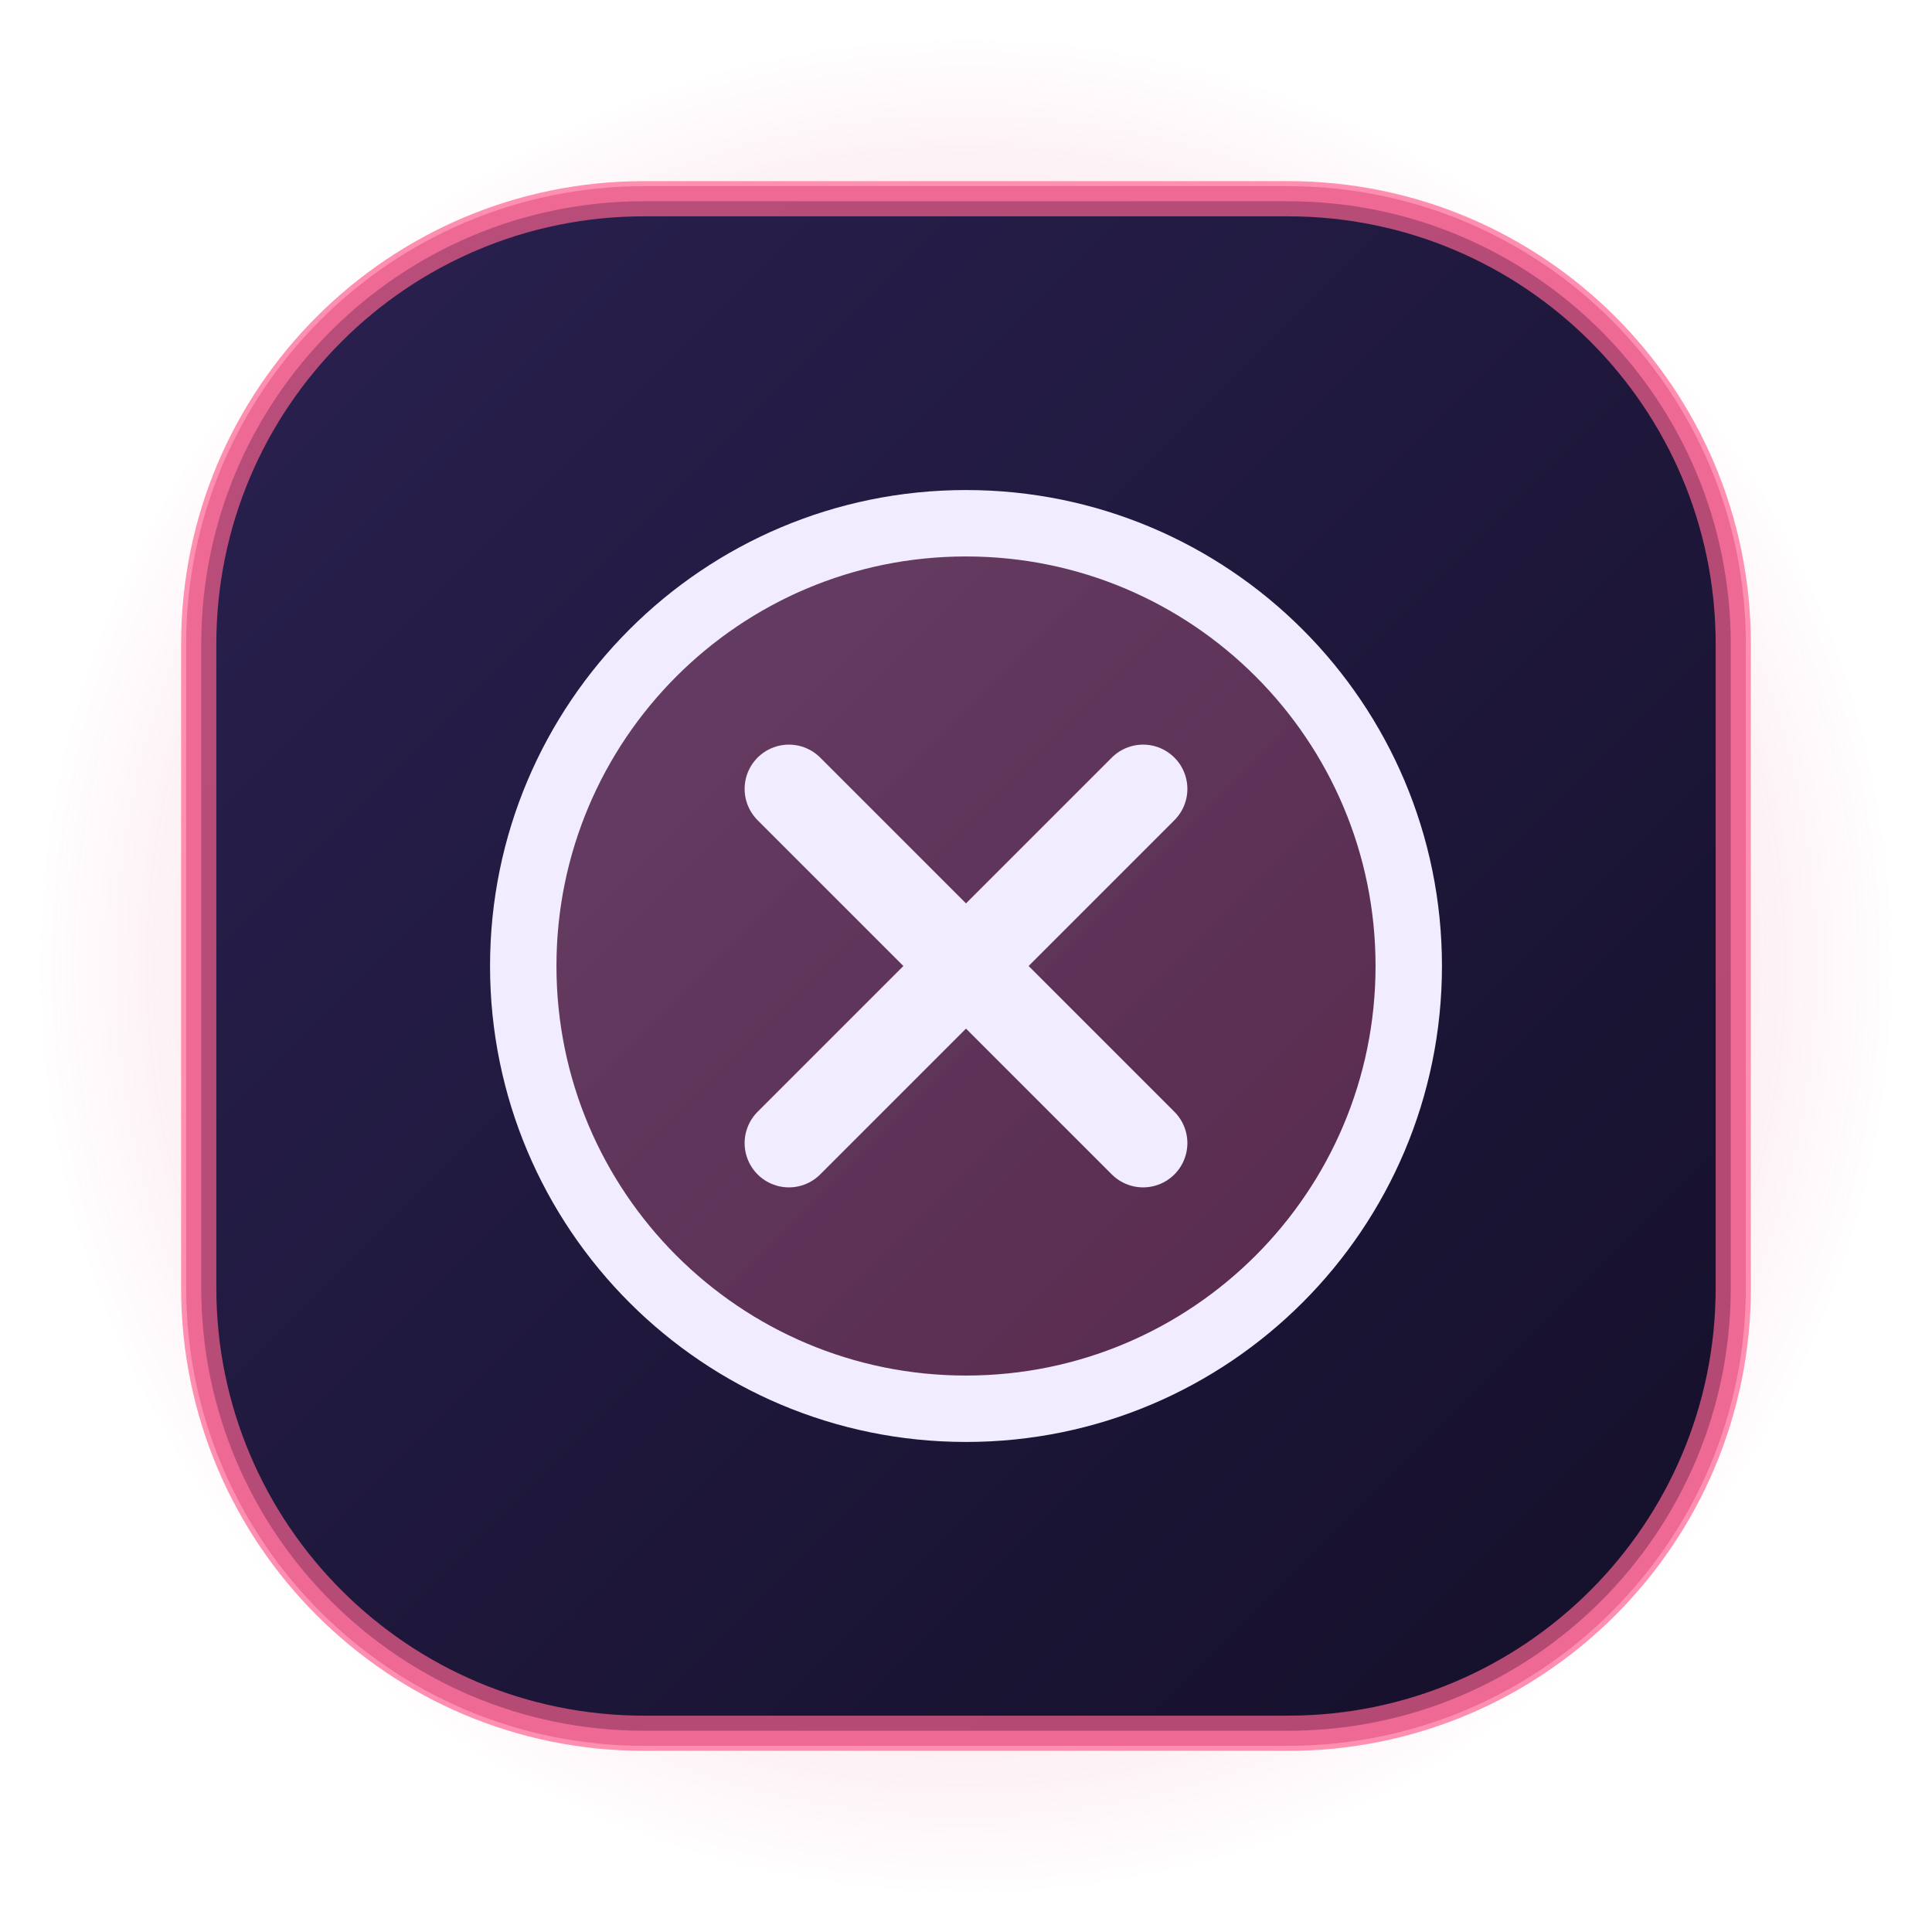
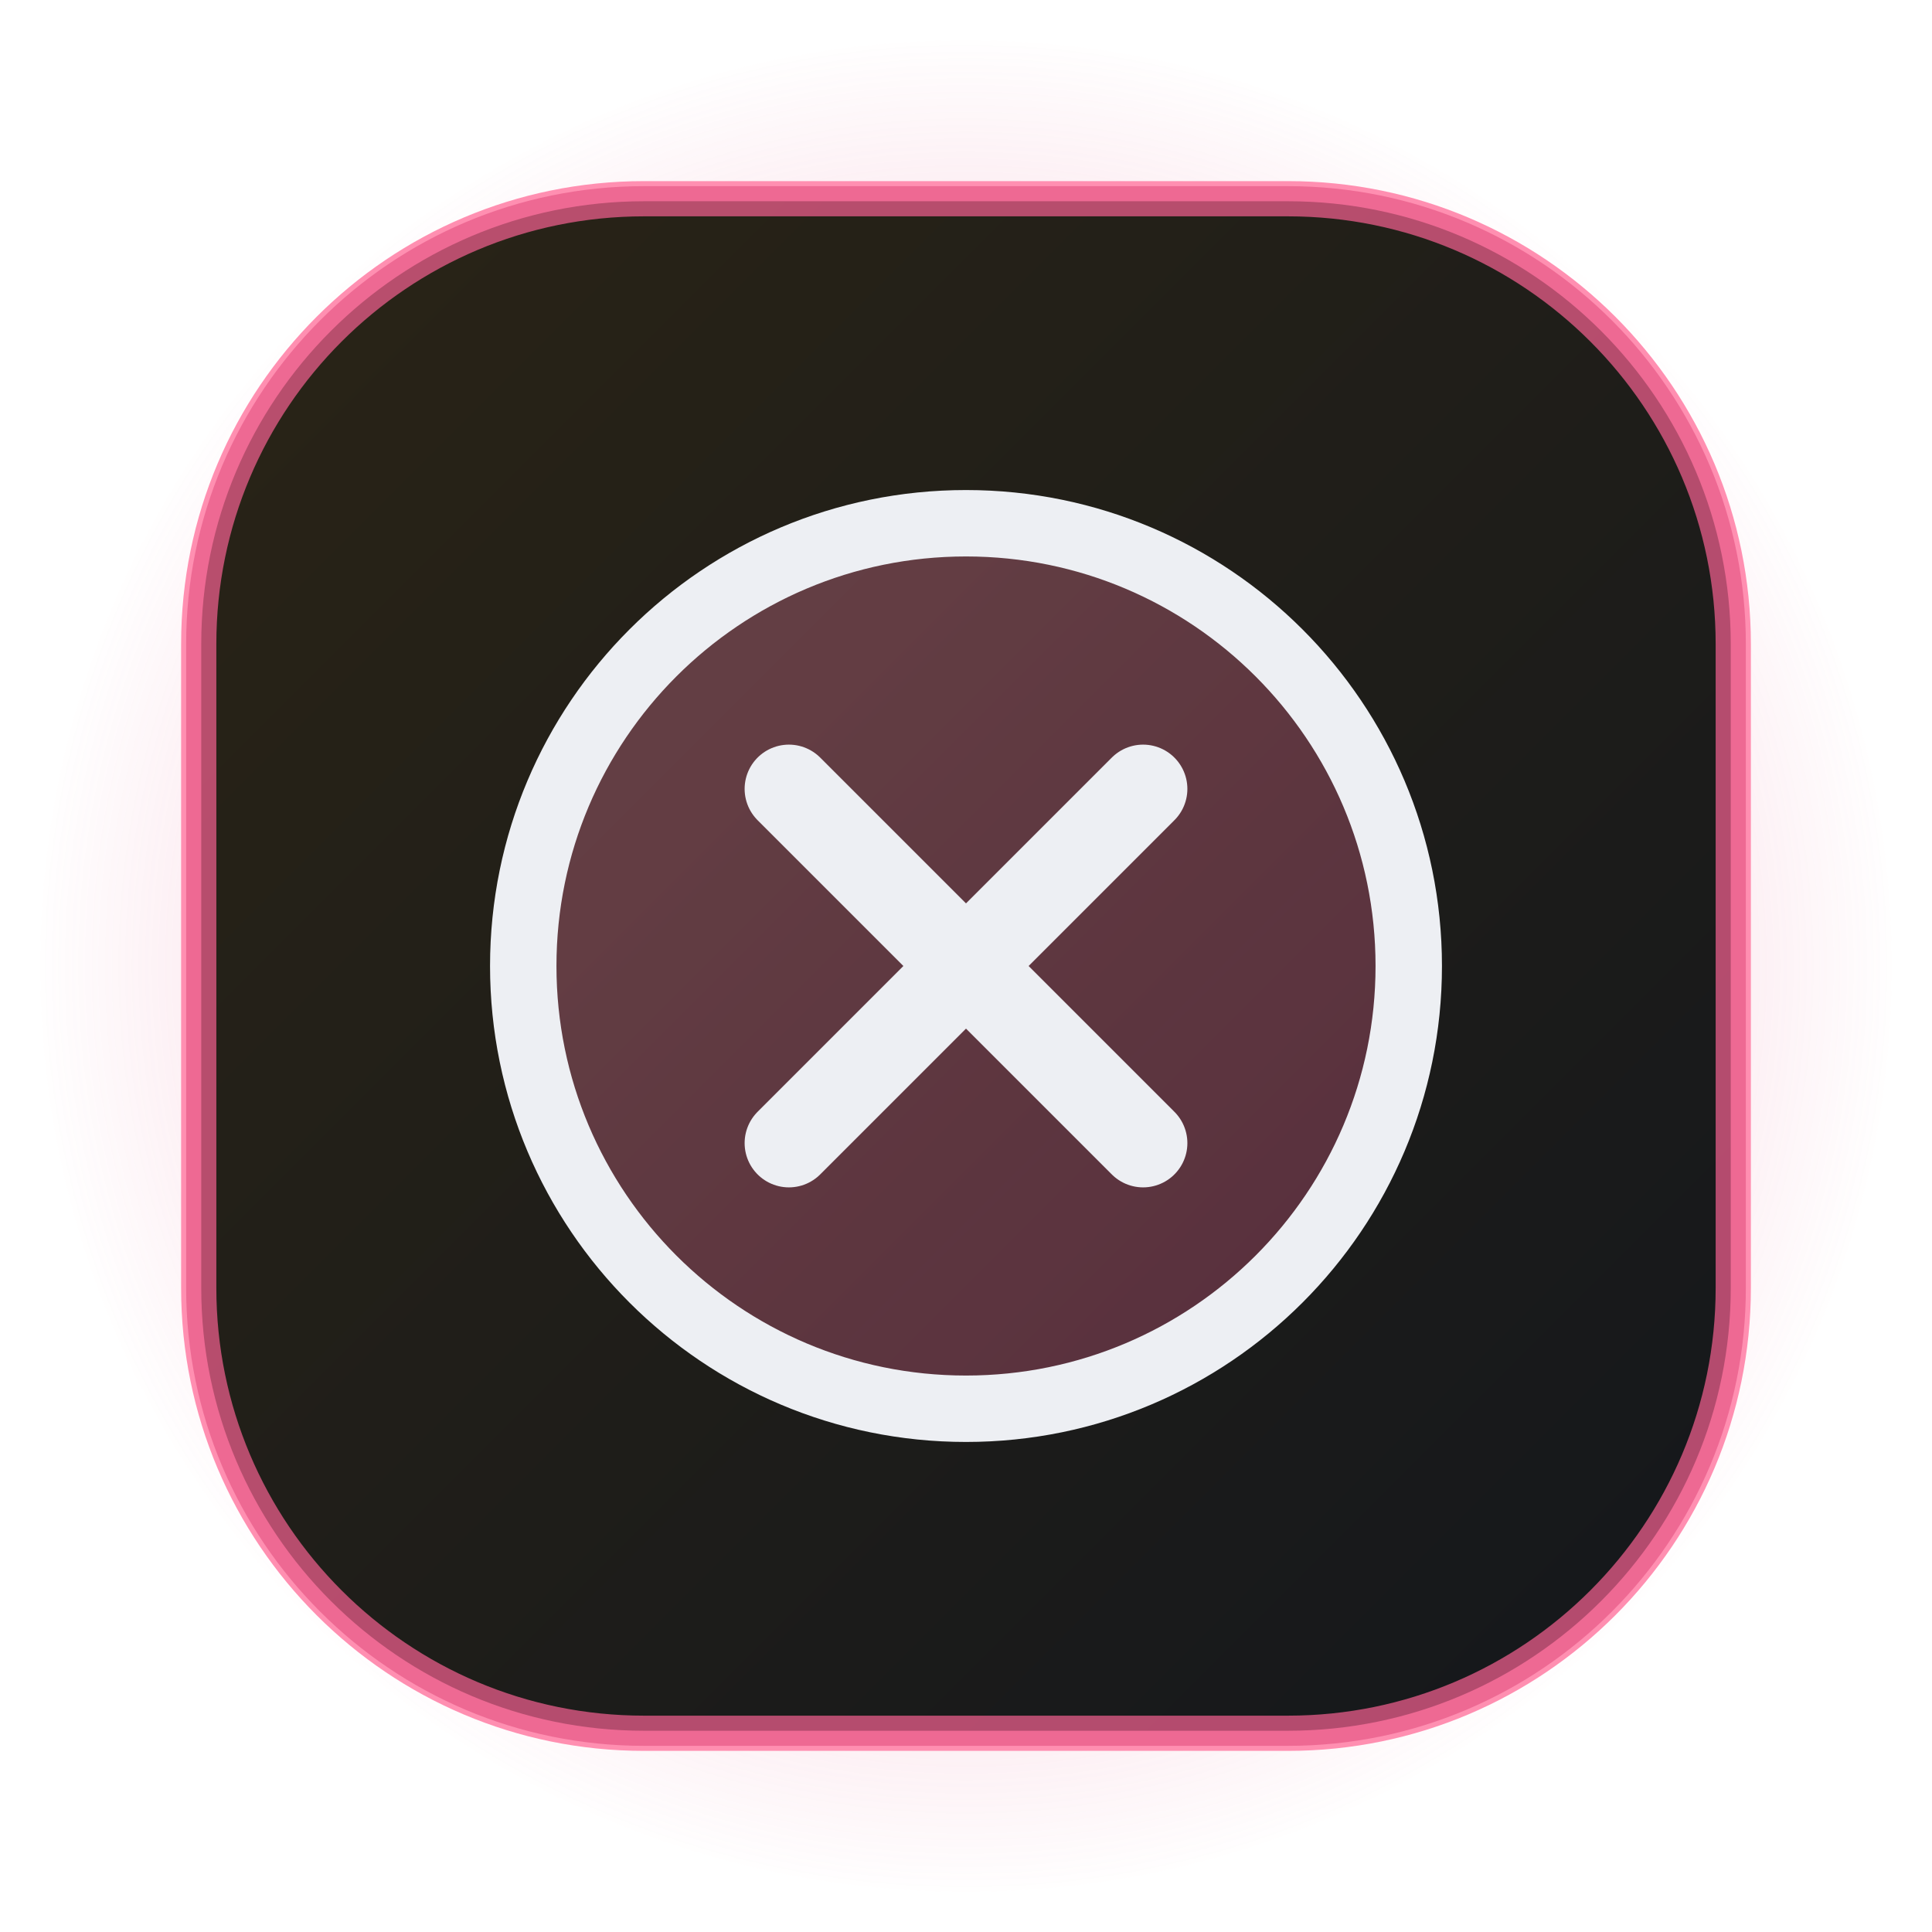
<svg xmlns="http://www.w3.org/2000/svg" width="96" height="96" viewBox="0 0 96 96" role="img" aria-hidden="true">
  <defs>
    <linearGradient id="tile" x1="0" y1="0" x2="1" y2="1">
-       <stop offset="0" stop-color="#2A2150" />
-       <stop offset="1" stop-color="#140F29" />
+       <stop offset="0" stop-color="#2A2416" />
+       <stop offset="1" stop-color="#14171C" />
    </linearGradient>
    <radialGradient id="gl" cx=".5" cy=".5" r=".5">
      <stop offset="0" stop-color="#E85C8A" stop-opacity=".55" />
      <stop offset="1" stop-color="#E85C8A" stop-opacity="0" />
    </radialGradient>
    <linearGradient id="ig" x1="0" y1="0" x2="1" y2="1">
      <stop offset="0" stop-color="#FF8FB1" />
      <stop offset="1" stop-color="#E85C8A" />
    </linearGradient>
    <style>.ring{animation:ring 2.8s ease-out infinite;transform-box:fill-box;transform-origin:center}@keyframes ring{0%{opacity:.75;transform:scale(1)}100%{opacity:0;transform:scale(1.22)}}
.ib-spin{animation:ibspin 9s linear infinite;transform-box:fill-box;transform-origin:center}
.ib-spin-slow{animation:ibspin 14s linear infinite;transform-box:fill-box;transform-origin:center}
.ib-pulse{animation:ibpulse 2.4s ease-in-out infinite;transform-box:fill-box;transform-origin:center}
.ib-spark{animation:ibtw 1.8s ease-in-out infinite}
.ib-tw1{animation:ibtw 2.6s ease-in-out infinite;transform-box:fill-box;transform-origin:center}
.ib-tw2{animation:ibtw 2.6s ease-in-out infinite .8s;transform-box:fill-box;transform-origin:center}
.ib-tw3{animation:ibtw 2.6s ease-in-out infinite 1.6s;transform-box:fill-box;transform-origin:center}
.ib-needle{animation:ibneedle 4s ease-in-out infinite;transform-origin:0 0}
.ib-draw{stroke-dasharray:40;animation:ibdraw 3s ease-in-out infinite}
.ib-k1{animation:ibk 3.2s ease-in-out infinite}
.ib-k2{animation:ibk 3.2s ease-in-out infinite -1.1s}
.ib-k3{animation:ibk 3.2s ease-in-out infinite -2.2s}
.ib-rock{animation:ibrock 3s ease-in-out infinite;transform-origin:0 0}
.ib-blink{animation:ibblink 4s ease-in-out infinite;transform-box:fill-box;transform-origin:center}
.ib-slash{stroke-dasharray:60;animation:ibdraw 4s ease-in-out infinite}
.ib-float{animation:ibfloat 3.4s ease-in-out infinite}
.ib-orbit{animation:iborbit 3s linear infinite}
.ib-bob{animation:ibfloat 2.8s ease-in-out infinite}
.ib-fly{animation:ibfly 3s ease-in-out infinite}
.ib-trail{animation:ibtw 1.5s ease-in-out infinite}
.ib-shackle{animation:ibshackle 3s ease-in-out infinite}
.ib-trace{stroke-dasharray:36;animation:ibdraw 2.6s linear infinite}
.ib-globe{animation:ibglobe 4s ease-in-out infinite;transform-box:fill-box;transform-origin:center}
@keyframes ibspin{to{transform:rotate(360deg)}}
@keyframes ibpulse{0%,100%{transform:scale(1)}50%{transform:scale(1.12)}}
@keyframes ibtw{0%,100%{opacity:.25}50%{opacity:1}}
@keyframes ibneedle{0%,100%{transform:rotate(-25deg)}50%{transform:rotate(35deg)}}
@keyframes ibdraw{0%{stroke-dashoffset:40}35%,100%{stroke-dashoffset:0}}
@keyframes ibk{0%,100%{transform:translateX(-12px)}50%{transform:translateX(12px)}}
@keyframes ibrock{0%,100%{transform:rotate(0)}50%{transform:rotate(-14deg)}}
@keyframes ibblink{0%,44%,52%,100%{transform:scaleY(1)}48%{transform:scaleY(.1)}}
@keyframes ibfloat{0%,100%{transform:translateY(2px)}50%{transform:translateY(-3px)}}
@keyframes iborbit{to{stroke-dashoffset:-132}}
@keyframes ibfly{0%,100%{transform:translate(0,0)}50%{transform:translate(3px,-4px)}}
@keyframes ibshackle{0%,100%{transform:translateY(0)}50%{transform:translateY(-4px)}}
@keyframes ibglobe{0%,100%{transform:scaleX(1)}50%{transform:scaleX(.25)}}
</style>
  </defs>
  <circle cx="48" cy="48" r="46" fill="url(#gl)" />
  <rect class="ring" x="10" y="10" width="76" height="76" rx="22" fill="none" stroke="#FF8FB1" stroke-width="2" />
  <rect x="10" y="10" width="76" height="76" rx="22" fill="url(#tile)" stroke="#E85C8A" stroke-opacity=".75" stroke-width="1.5" />
  <g transform="translate(48 48) scale(1.1)">
-     <circle r="20" fill="url(#ig)" fill-opacity="0.3" stroke="#F1ECFF" stroke-width="3" />
-     <path class="ib-pulse" d="M-8 -8 L8 8 M8 -8 L-8 8" stroke="#F1ECFF" stroke-width="4" stroke-linecap="round" />
+     <circle r="20" fill="url(#ig)" fill-opacity="0.3" stroke="#EDEFF3" stroke-width="3" />
+     <path class="ib-pulse" d="M-8 -8 L8 8 M8 -8 L-8 8" stroke="#EDEFF3" stroke-width="4" stroke-linecap="round" />
  </g>
</svg>
